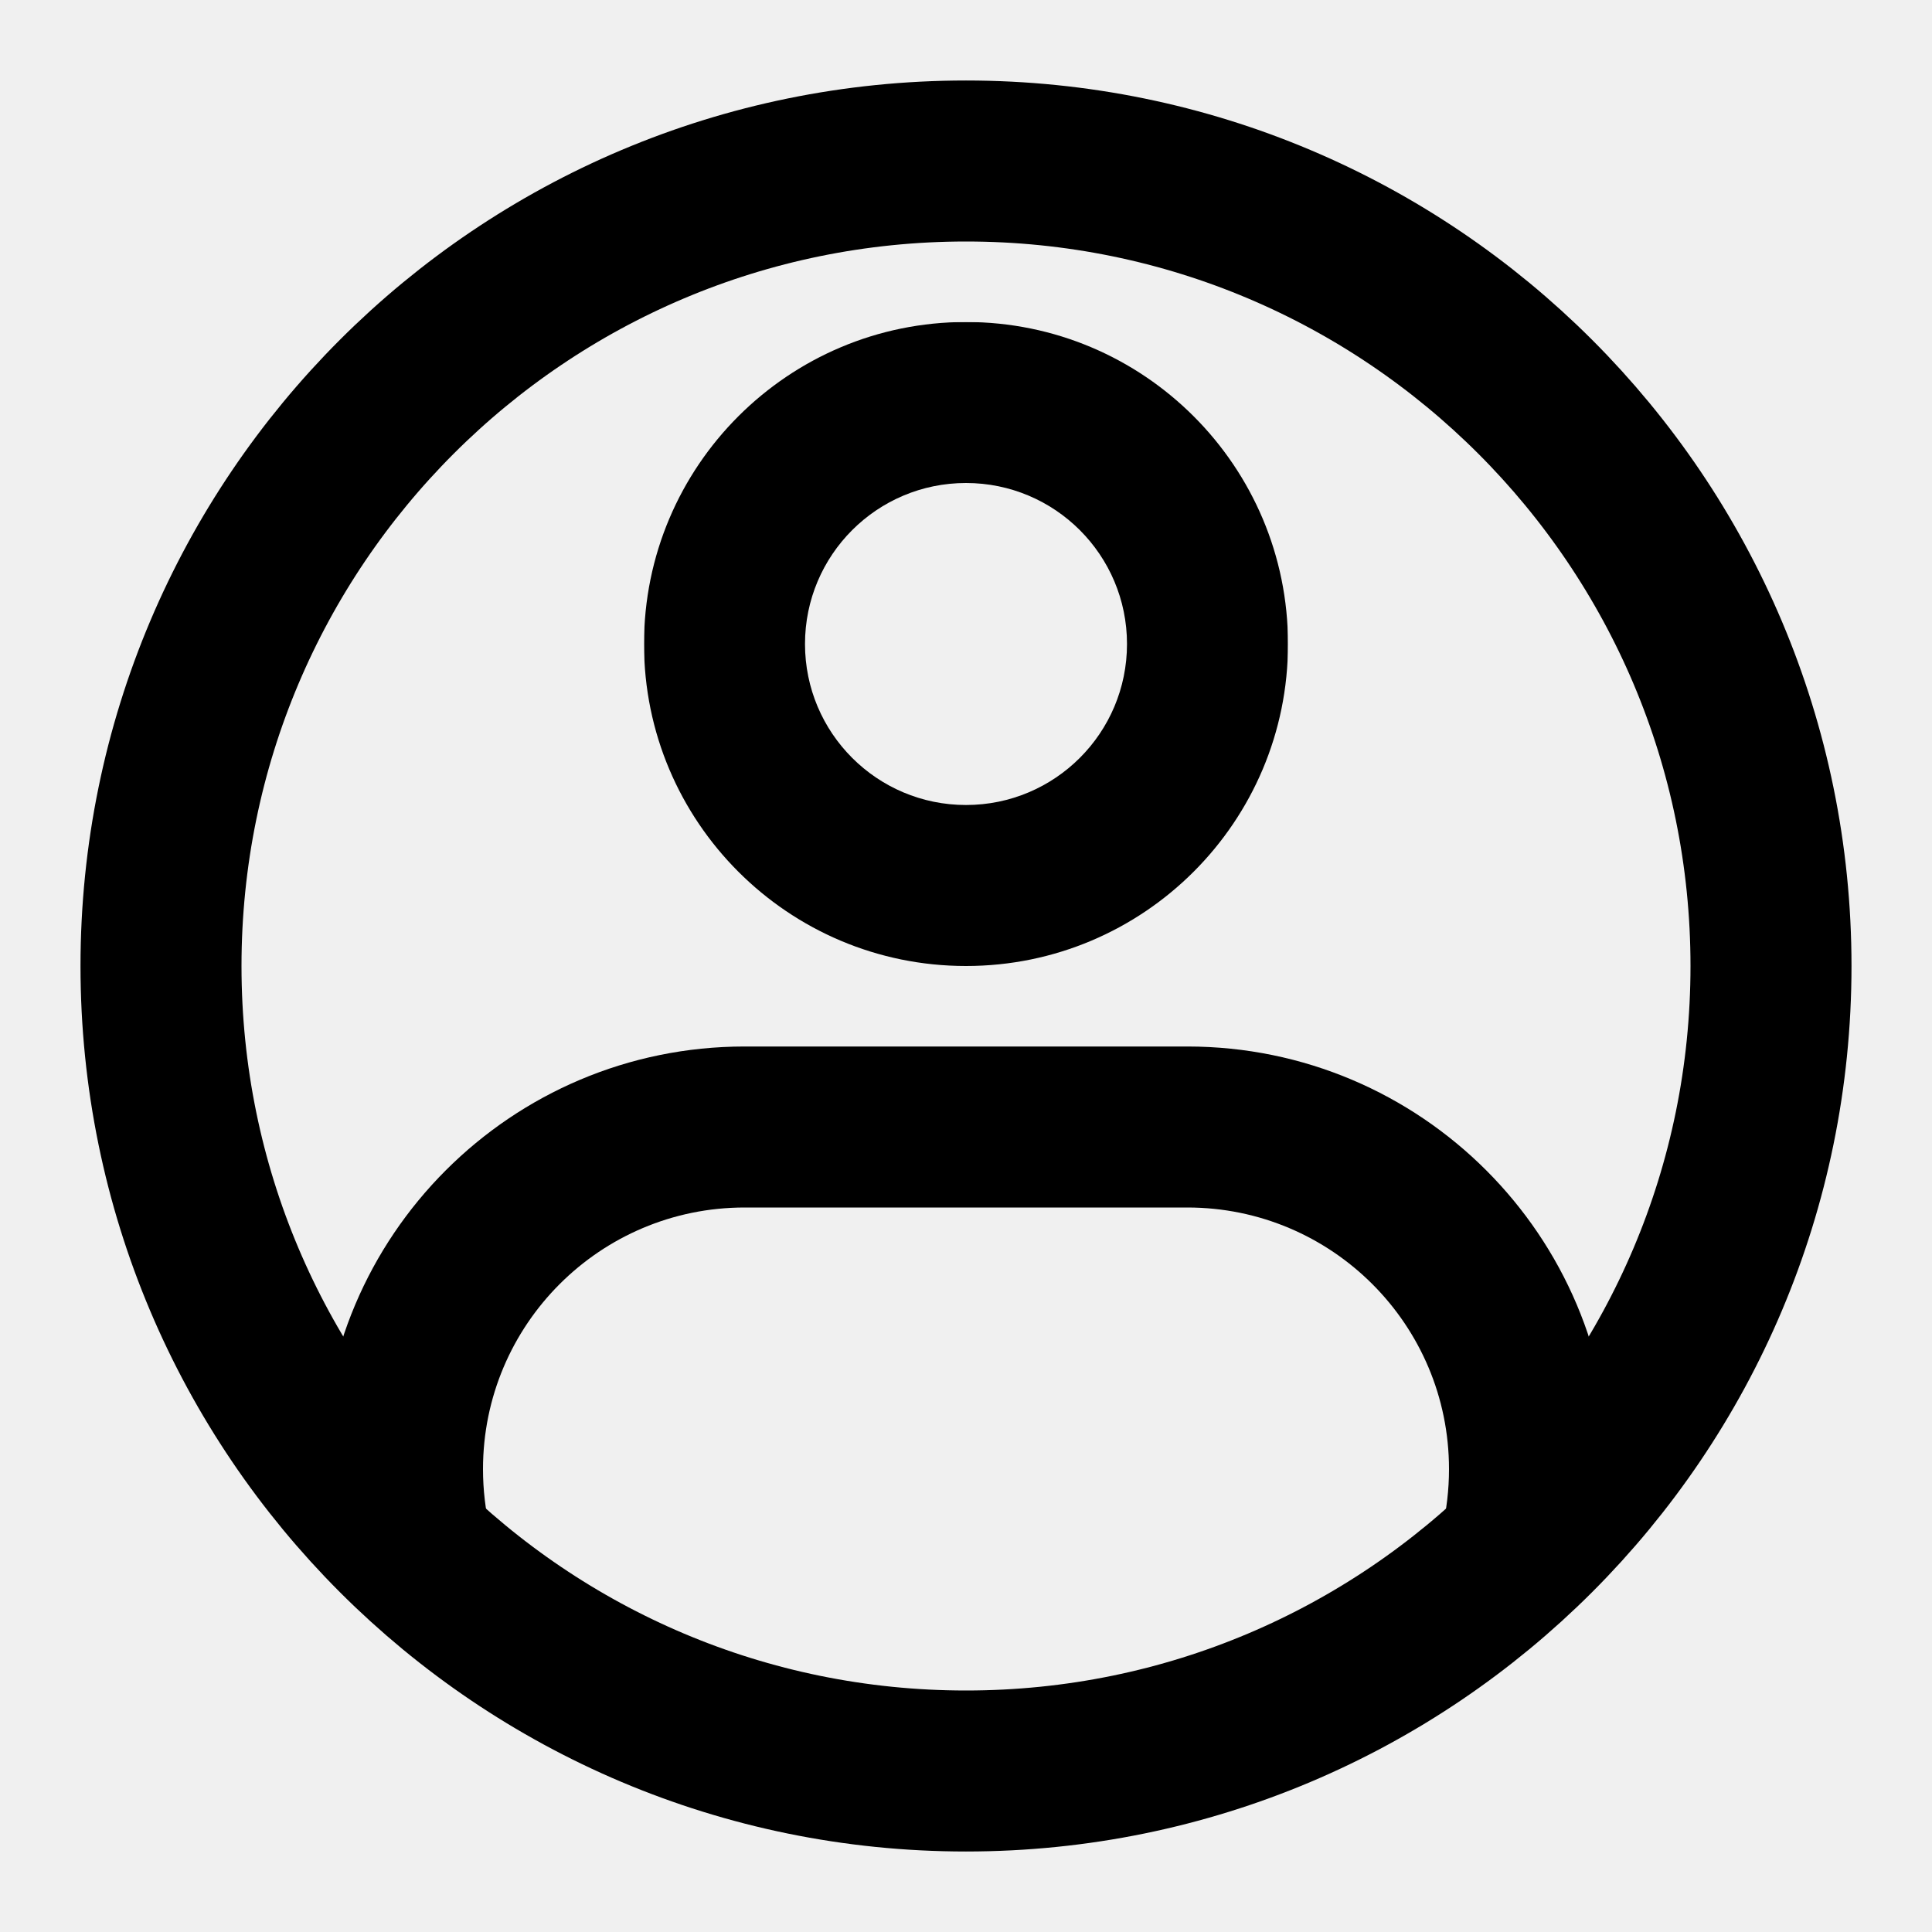
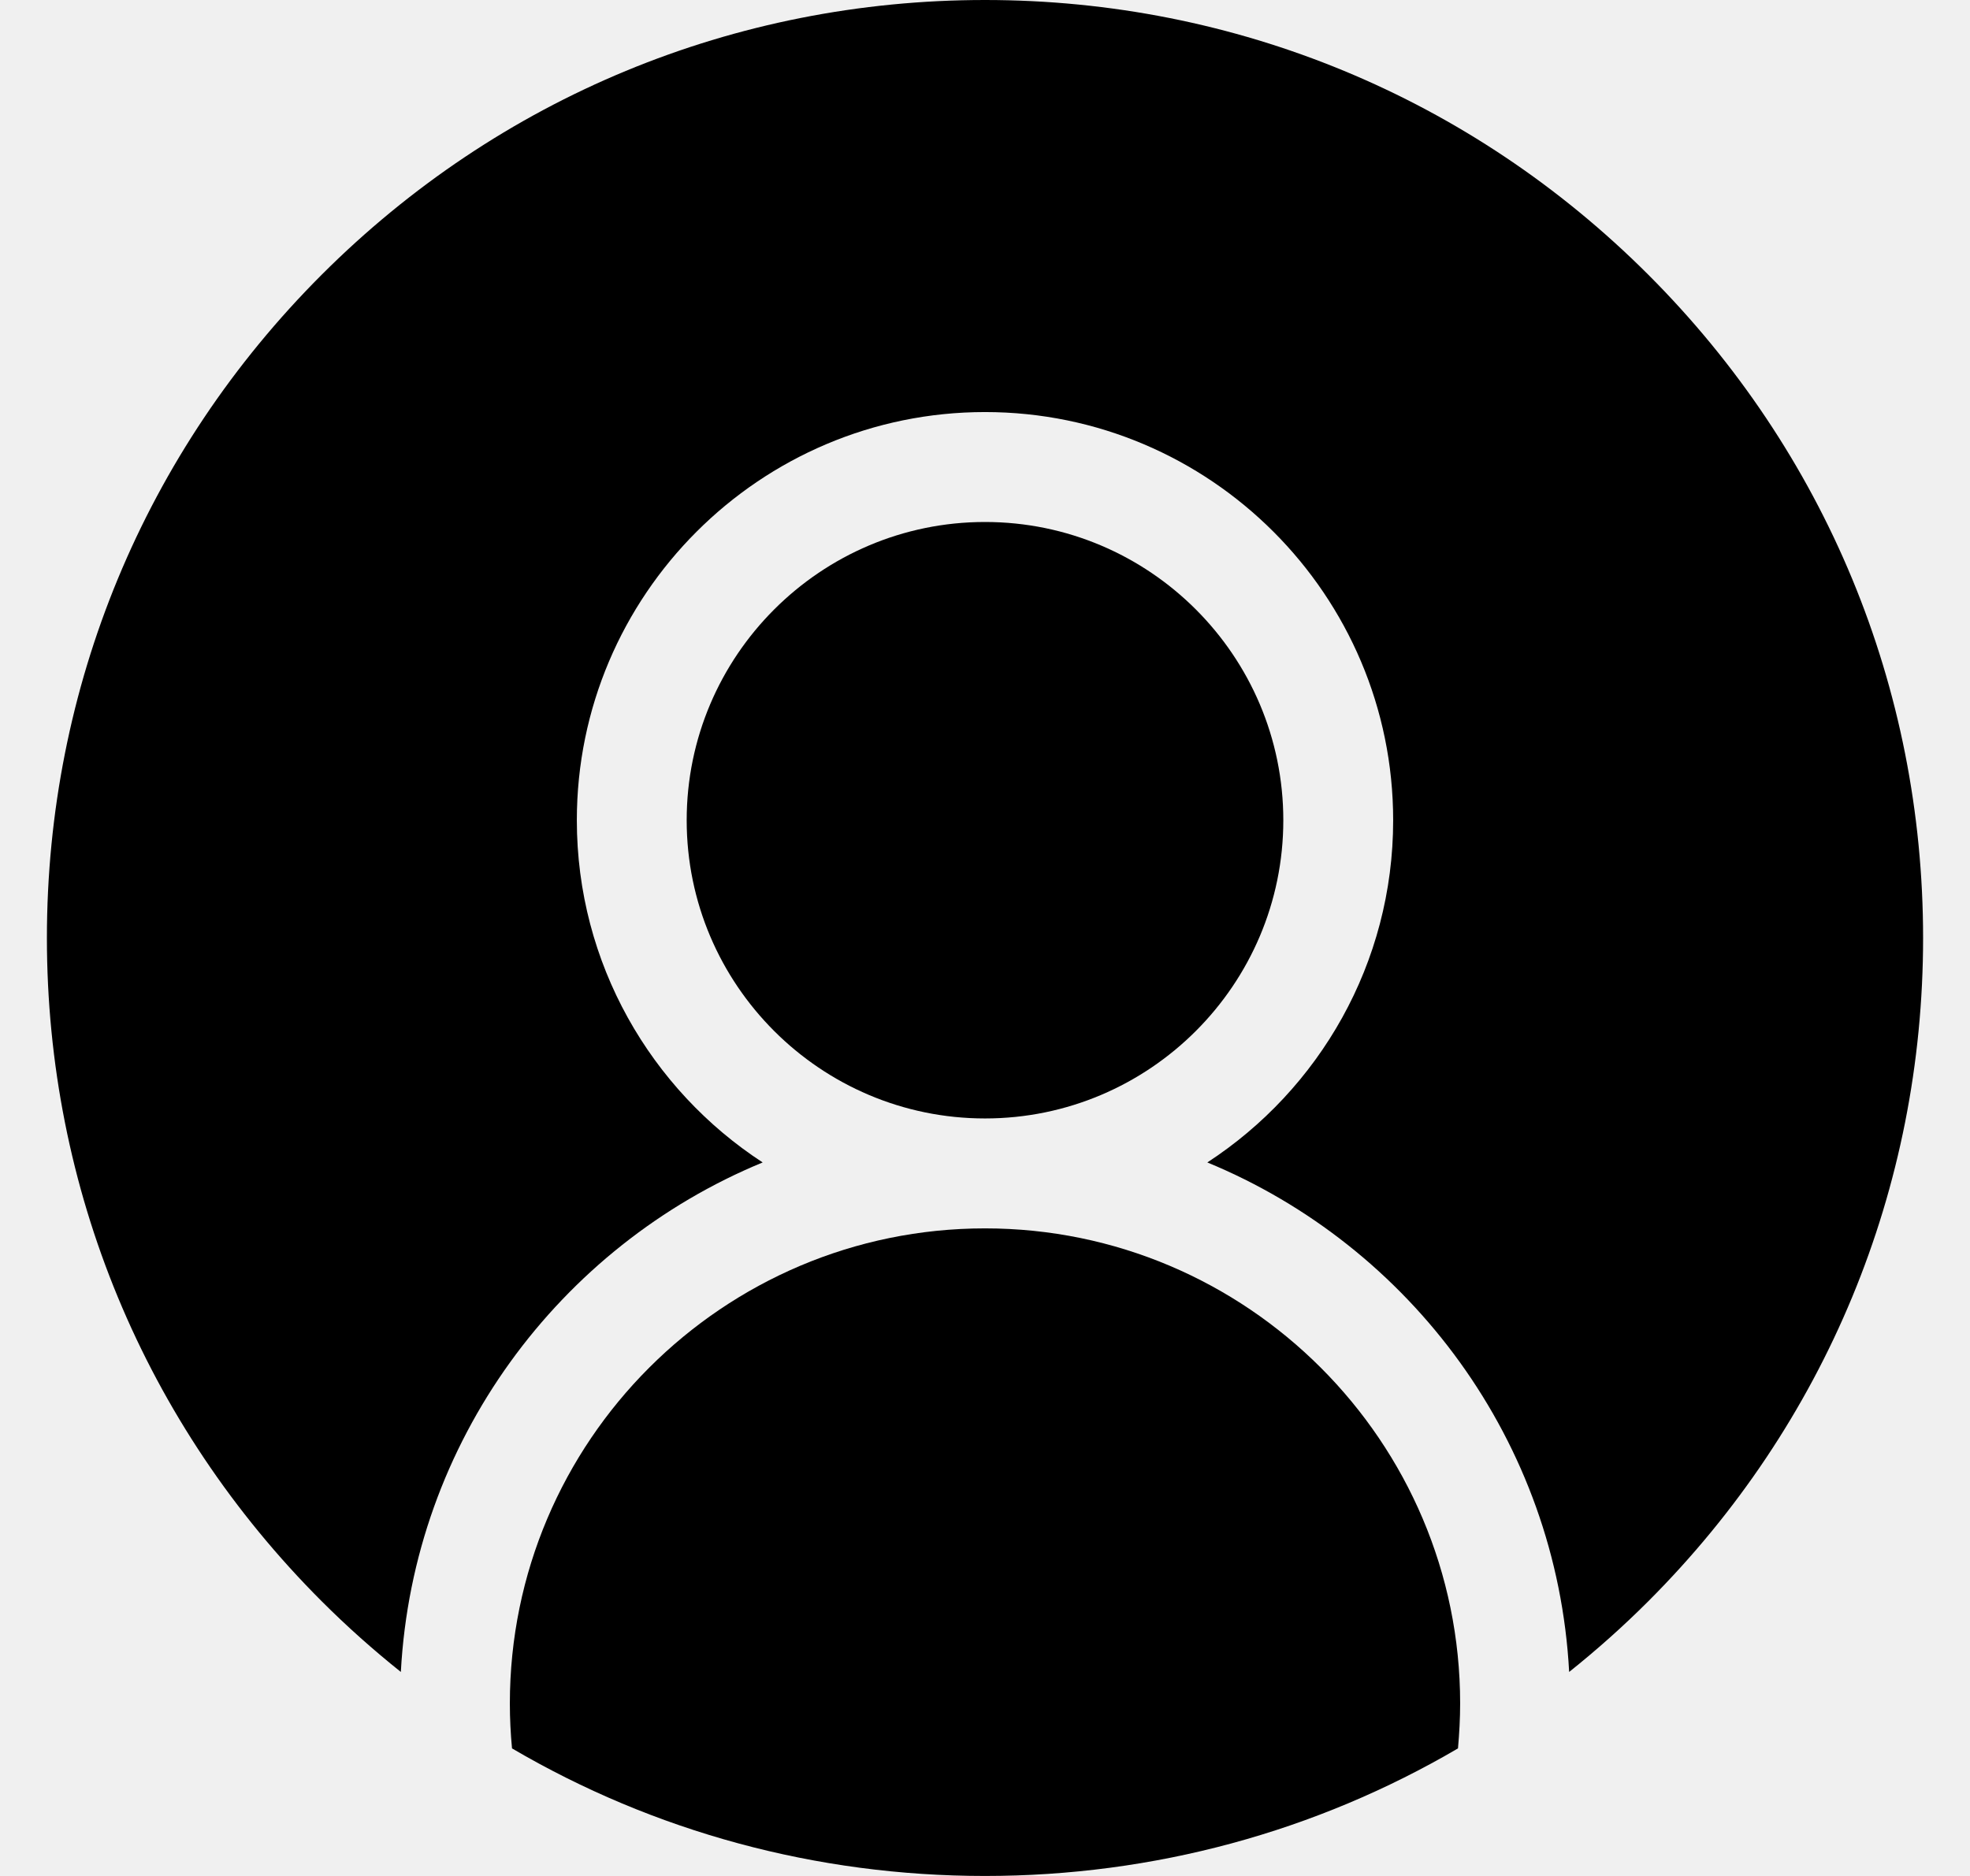
- <svg xmlns="http://www.w3.org/2000/svg" width="24" height="24" viewBox="0 0 24 24" fill="none">
-   <circle cx="12" cy="12" r="10" stroke="currentColor" stroke-width="2" />
-   <mask id="path-2-outside-1_188_1572" maskUnits="userSpaceOnUse" x="8" y="4" width="8" height="8" fill="black">
-     <rect fill="white" x="8" y="4" width="8" height="8" />
-     <path d="M14 8C14 9.105 13.105 10 12 10C10.895 10 10 9.105 10 8C10 6.895 10.895 6 12 6C13.105 6 14 6.895 14 8Z" />
-   </mask>
-   <path d="M12 8V12C14.209 12 16 10.209 16 8H12ZM12 8H8C8 10.209 9.791 12 12 12V8ZM12 8V4C9.791 4 8 5.791 8 8H12ZM12 8H16C16 5.791 14.209 4 12 4V8Z" fill="currentColor" mask="url(#path-2-outside-1_188_1572)" />
-   <mask id="path-4-inside-2_188_1572" fill="white">
-     <path fill-rule="evenodd" clip-rule="evenodd" d="M9.25 15H14.75C16.545 15 18 16.455 18 18.25C18 18.508 17.97 18.759 17.913 19H19.947C19.982 18.755 20 18.505 20 18.25C20 15.351 17.649 13 14.75 13H9.25C6.351 13 4 15.351 4 18.25C4 18.505 4.018 18.755 4.053 19H6.087C6.03 18.759 6 18.508 6 18.25C6 16.455 7.455 15 9.25 15Z" />
-   </mask>
-   <path d="M17.913 19L15.967 18.54L15.386 21H17.913V19ZM19.947 19V21H21.681L21.927 19.283L19.947 19ZM4.053 19L2.073 19.283L2.319 21H4.053V19ZM6.087 19V21H8.614L8.033 18.54L6.087 19ZM14.75 13H9.25V17H14.75V13ZM20 18.25C20 15.351 17.649 13 14.75 13V17C15.44 17 16 17.56 16 18.25H20ZM19.86 19.46C19.952 19.069 20 18.664 20 18.25H16C16 18.352 15.988 18.449 15.967 18.54L19.86 19.46ZM17.913 21H19.947V17H17.913V21ZM21.927 19.283C21.975 18.945 22 18.6 22 18.25H18C18 18.41 17.989 18.565 17.967 18.717L21.927 19.283ZM22 18.25C22 14.246 18.754 11 14.75 11V15C16.545 15 18 16.455 18 18.25H22ZM14.75 11H9.25V15H14.75V11ZM9.25 11C5.246 11 2 14.246 2 18.25H6C6 16.455 7.455 15 9.25 15V11ZM2 18.25C2 18.6 2.025 18.945 2.073 19.283L6.033 18.717C6.011 18.565 6 18.41 6 18.25H2ZM4.053 21H6.087V17H4.053V21ZM4 18.25C4 18.664 4.048 19.069 4.141 19.46L8.033 18.54C8.012 18.449 8 18.352 8 18.25H4ZM9.25 13C6.351 13 4 15.351 4 18.25H8C8 17.56 8.56 17 9.25 17V13Z" fill="currentColor" mask="url(#path-4-inside-2_188_1572)" />
+ <svg xmlns="http://www.w3.org/2000/svg" width="21" height="20" viewBox="0 0 21 20" fill="none">
+   <g clip-path="url(#clip0_439_10922)">
+     <path d="M10.5 13.096C7.707 13.096 5.435 15.368 5.435 18.161C5.435 18.323 5.443 18.482 5.458 18.64C6.971 19.527 8.699 20 10.5 20C12.3 20 14.028 19.527 15.542 18.64C15.556 18.482 15.565 18.323 15.565 18.161C15.565 15.368 13.292 13.096 10.5 13.096Z" fill="currentColor" />
+     <path d="M17.571 2.929C15.682 1.04 13.171 0 10.5 0C7.829 0 5.318 1.04 3.429 2.929C1.54 4.818 0.5 7.329 0.5 10C0.5 12.671 1.54 15.182 3.429 17.071C3.698 17.34 3.98 17.591 4.273 17.825C4.404 15.37 5.962 13.287 8.13 12.393C6.938 11.616 6.149 10.271 6.149 8.745C6.149 6.345 8.101 4.393 10.5 4.393C12.899 4.393 14.851 6.345 14.851 8.745C14.851 10.271 14.062 11.616 12.87 12.393C15.038 13.287 16.596 15.37 16.727 17.825C17.02 17.591 17.302 17.34 17.571 17.071C19.46 15.182 20.5 12.671 20.5 10C20.5 7.329 19.46 4.818 17.571 2.929Z" fill="currentColor" />
+     <path d="M13.68 8.745C13.68 6.991 12.253 5.565 10.5 5.565C8.747 5.565 7.32 6.992 7.32 8.745C7.32 10.498 8.747 11.924 10.5 11.924C12.253 11.924 13.68 10.498 13.68 8.745Z" fill="currentColor" />
+   </g>
+   <defs>
+     <clipPath id="clip0_439_10922">
+       <rect width="20" height="20" fill="white" transform="translate(0.5)" />
+     </clipPath>
+   </defs>
</svg>
